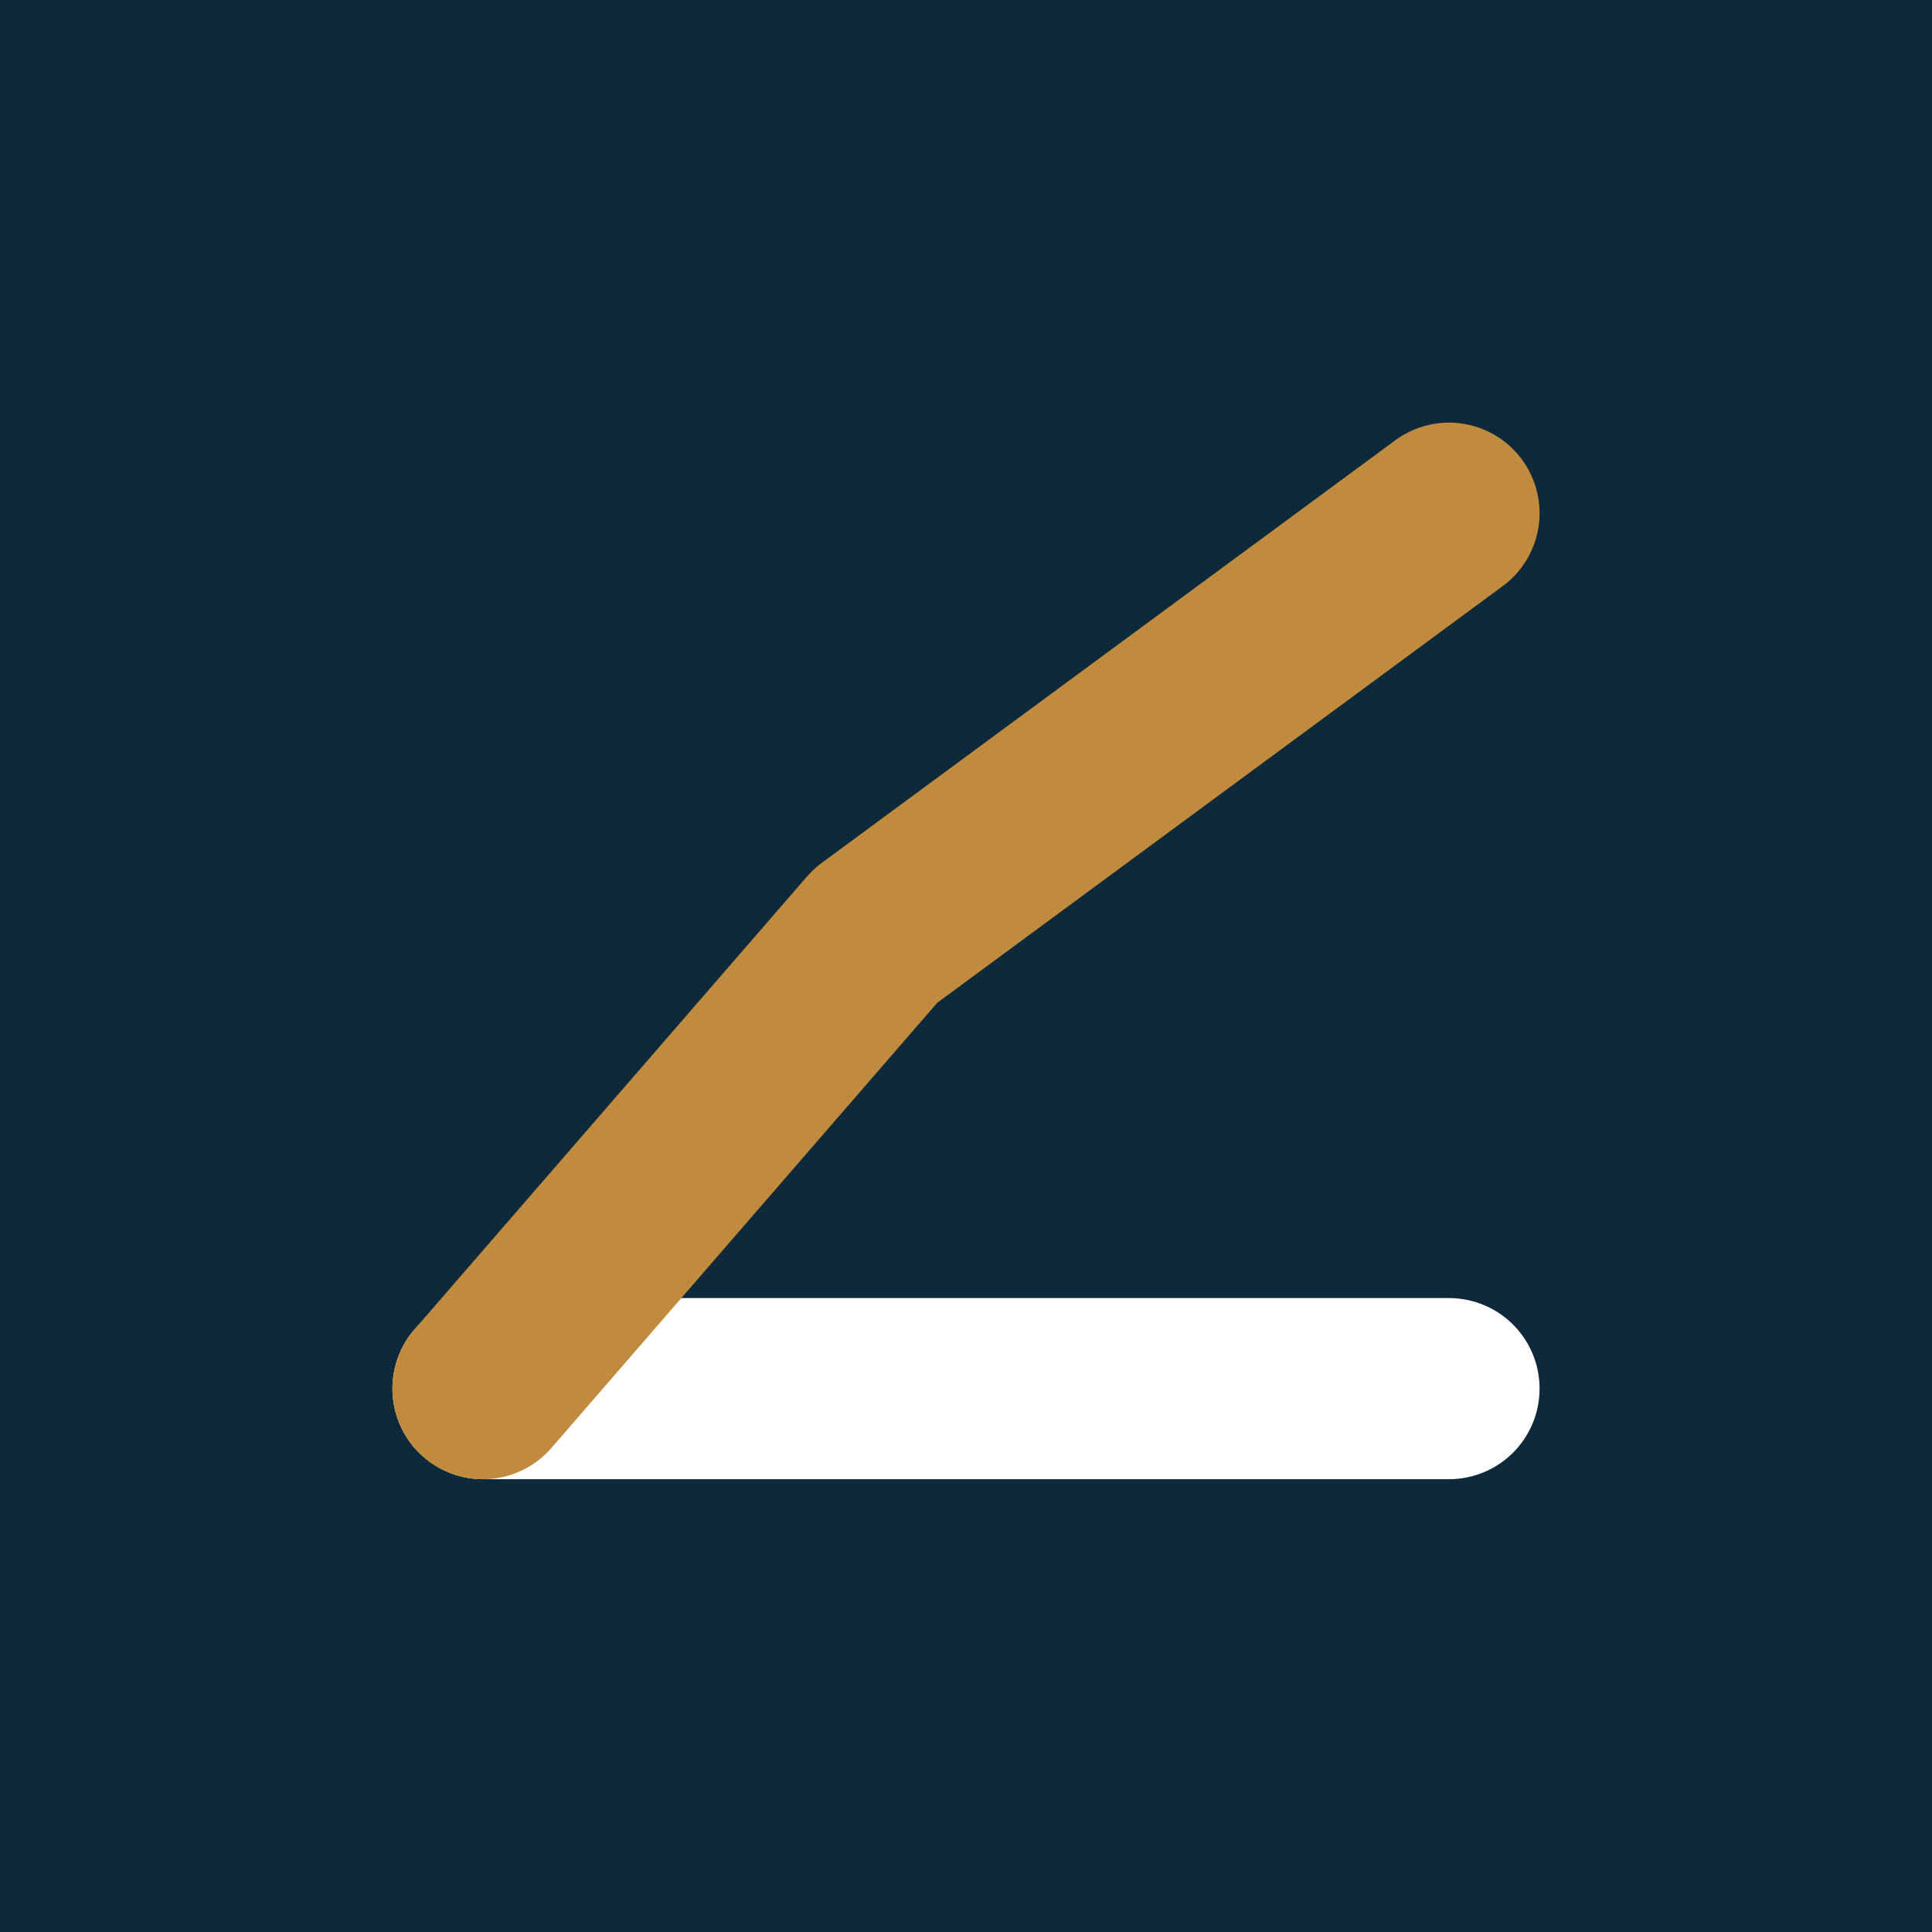
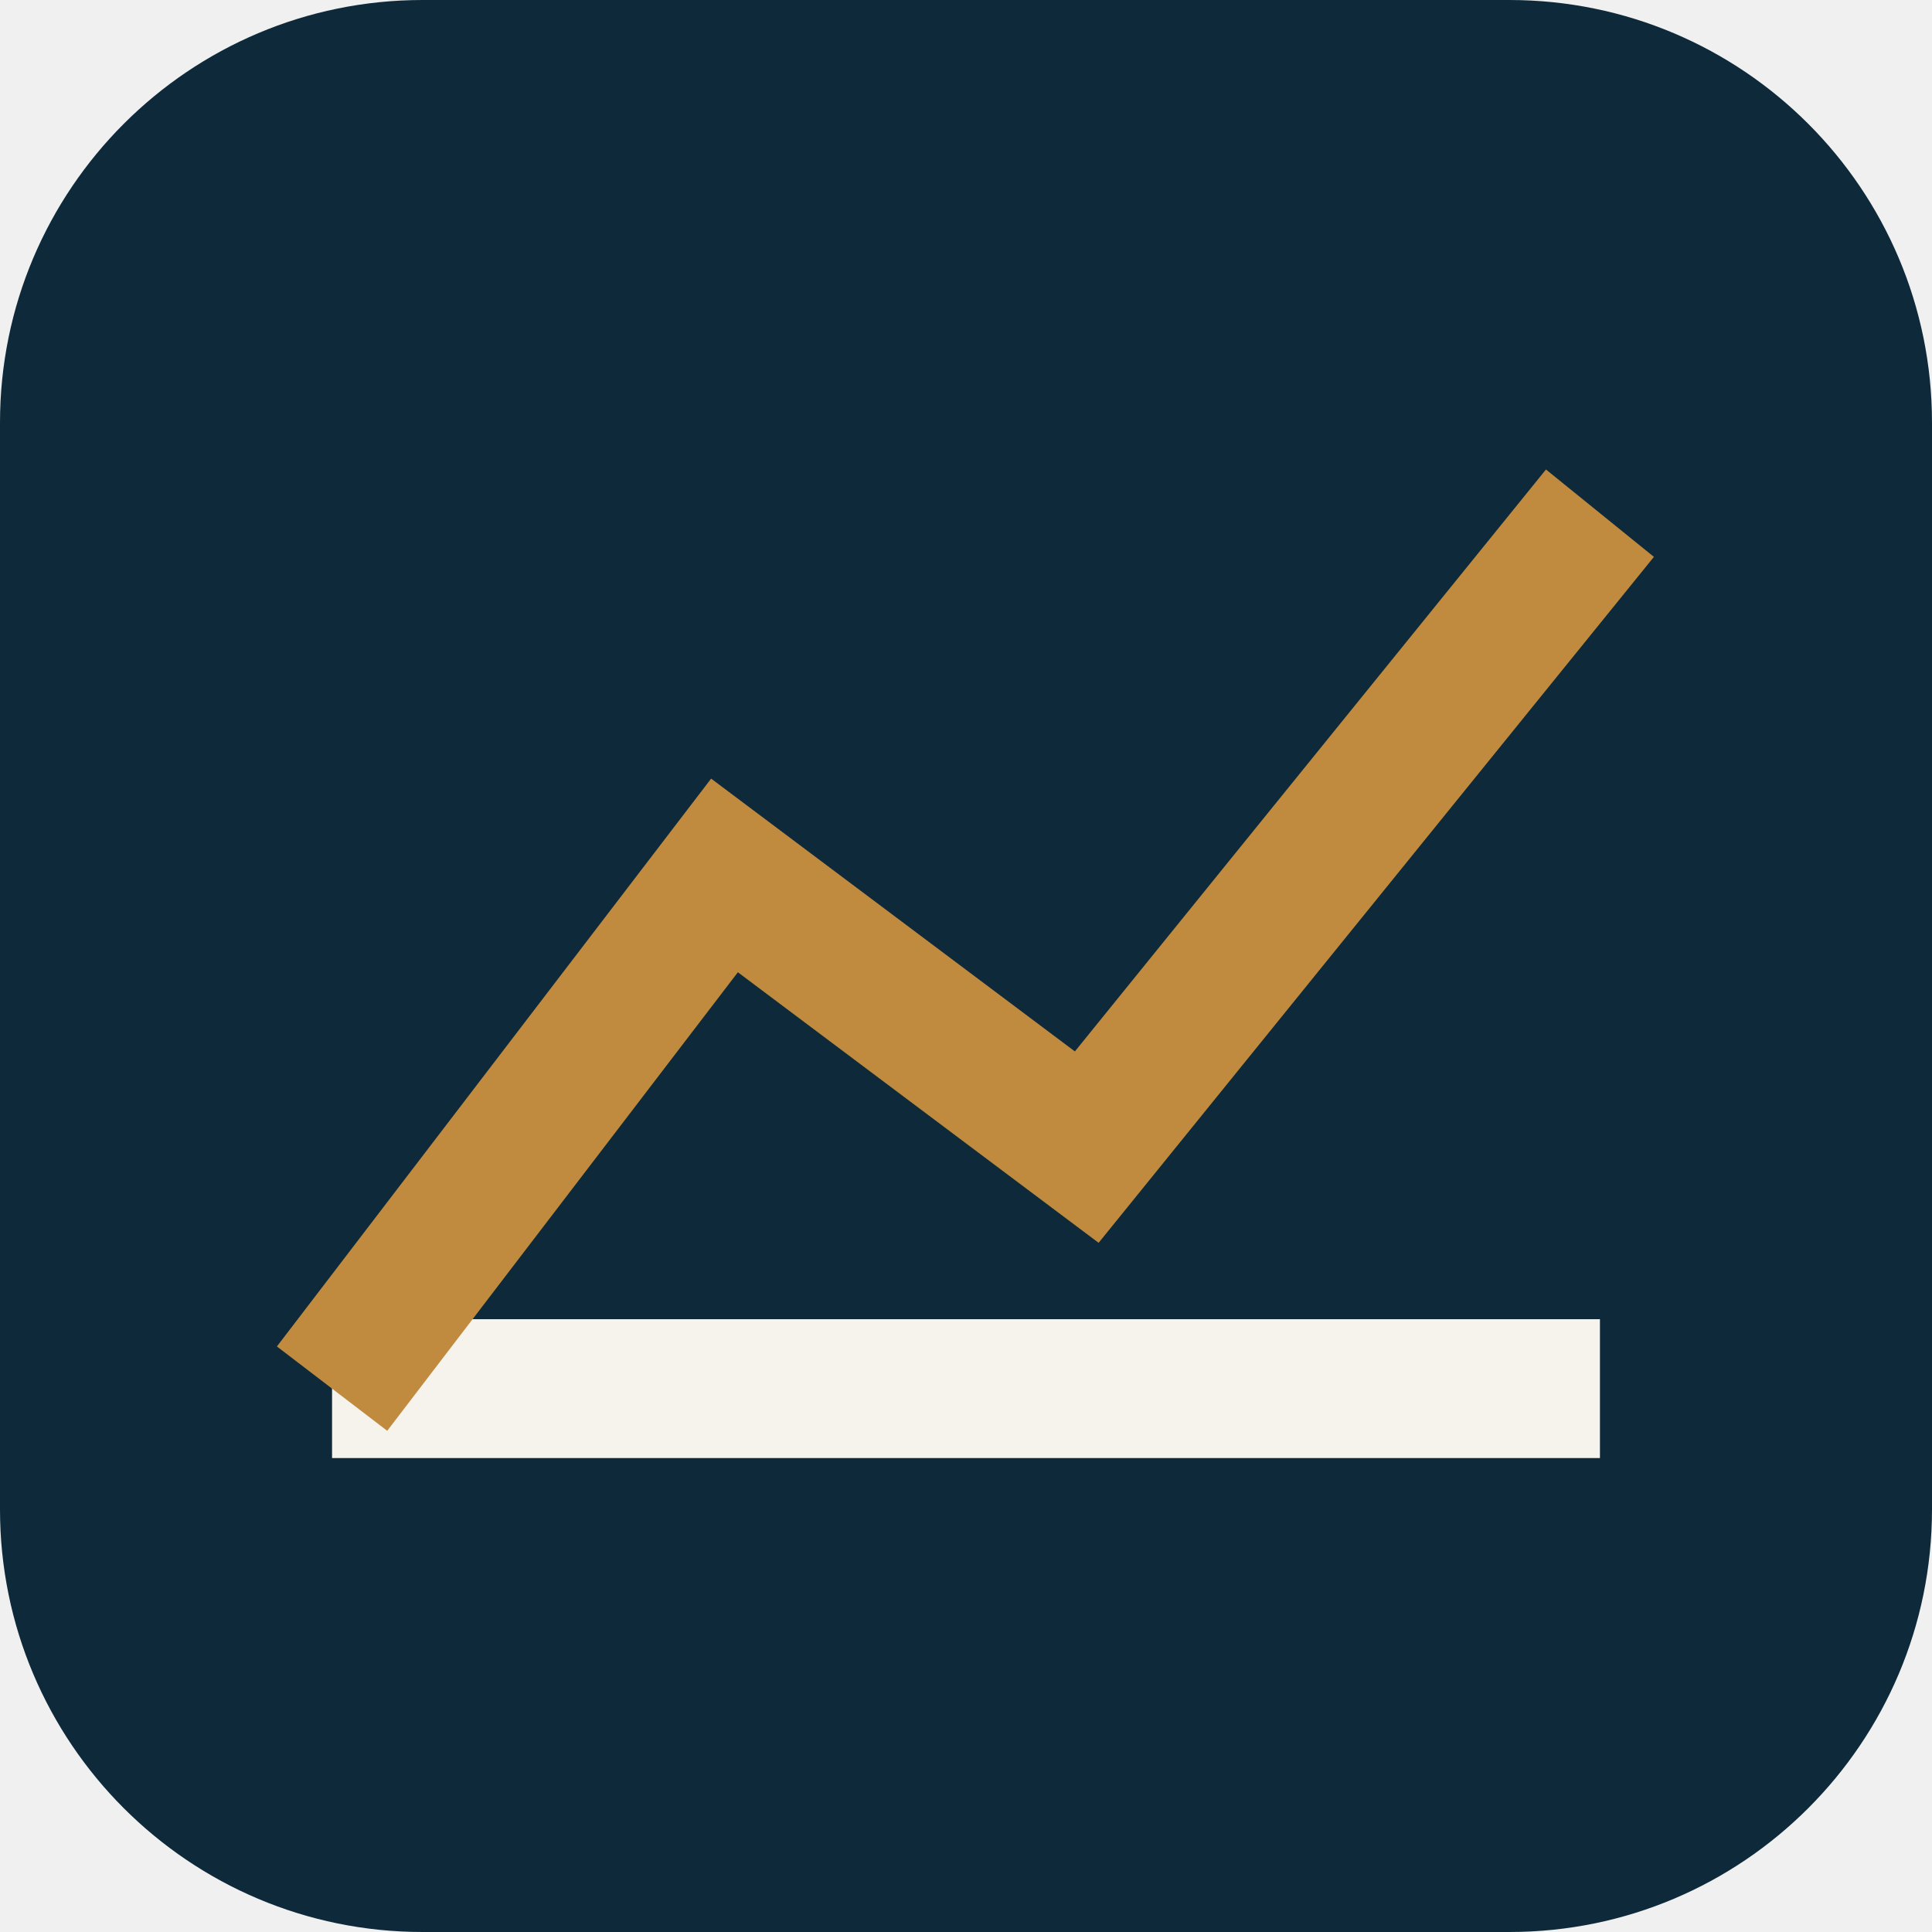
<svg xmlns="http://www.w3.org/2000/svg" viewBox="0 0 64 64" width="64" height="64">
-   <rect width="64" height="64" fill="#0E2A3A" />
-   <g fill="none" stroke-width="6" stroke-linecap="round" stroke-linejoin="round">
-     <path d="M16 46 H48" stroke="#FFFFFF" />
-     <path d="M16 46 L29 31 L48 17" stroke="#C08B3E" />
+   <rect width="64" height="64" rx="14" fill="#0E2A3A" />
+   <g fill="none" stroke-width="4.6" stroke-linecap="butt" stroke-linejoin="miter">
+     <path d="M11 46 H53" stroke="#F6F3EC" />
+     <path d="M11 46 L24 29 L36 38 L53 17" stroke="#C08B3E" />
  </g>
</svg>
